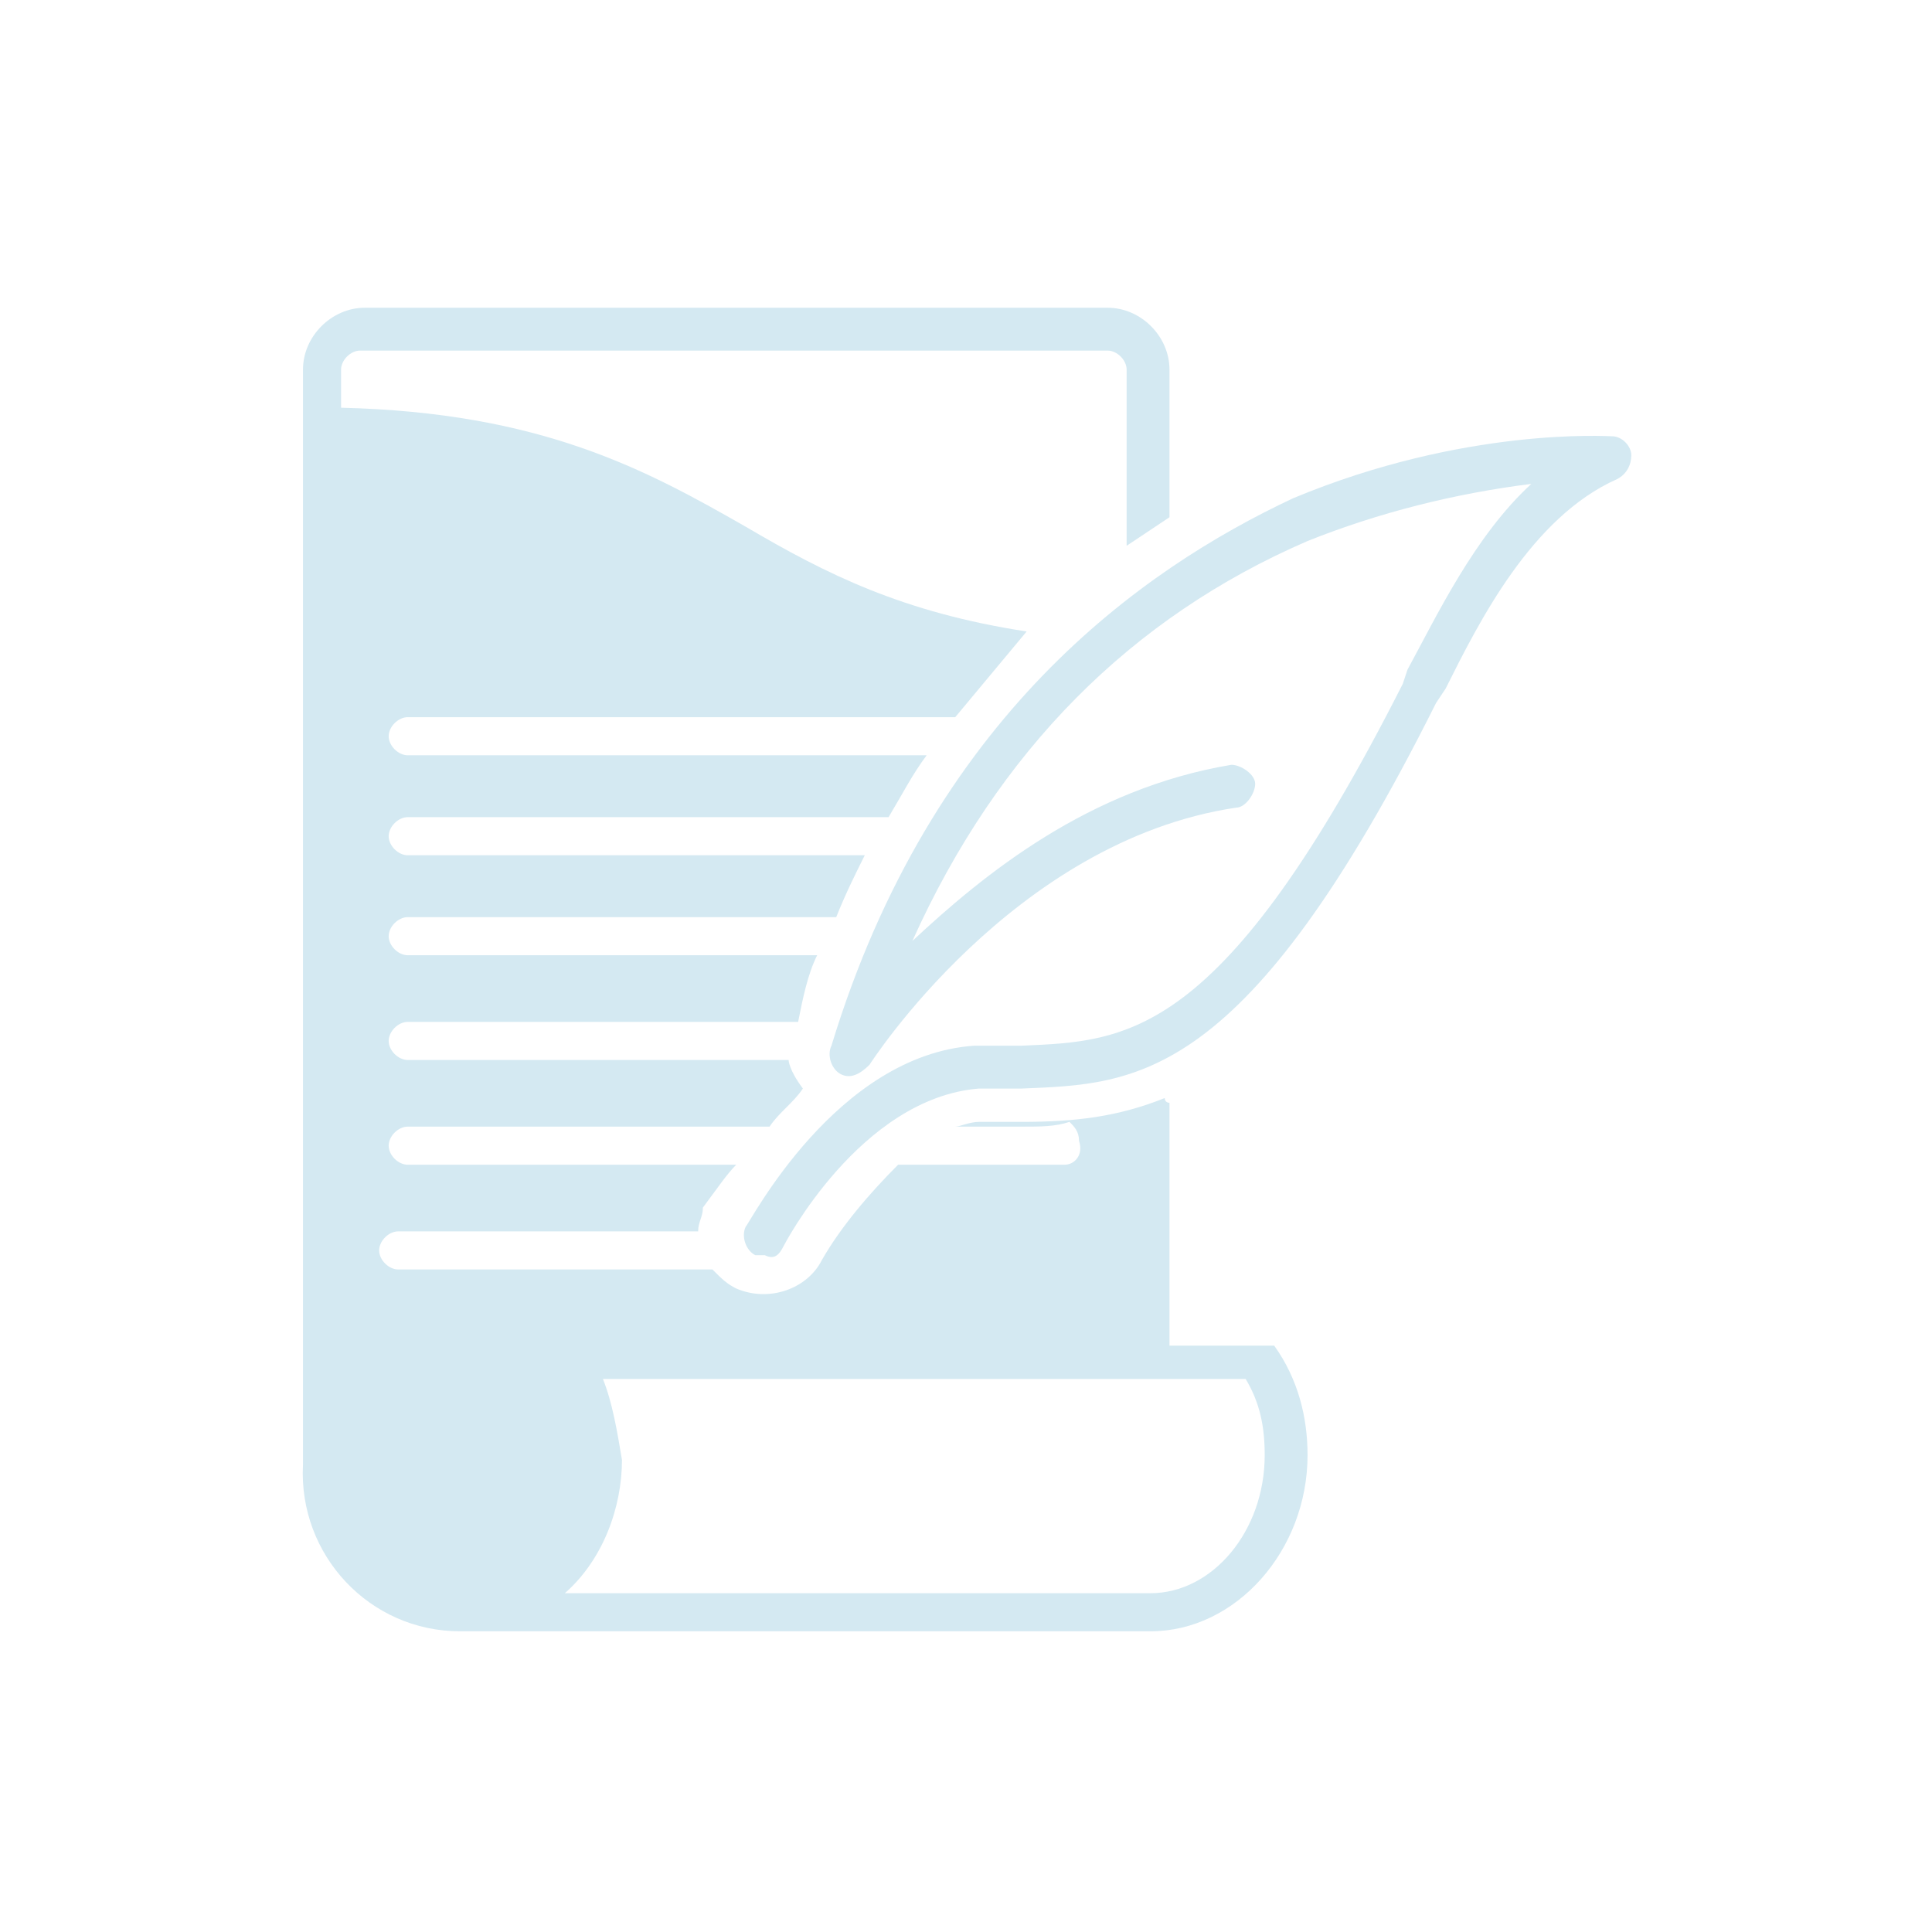
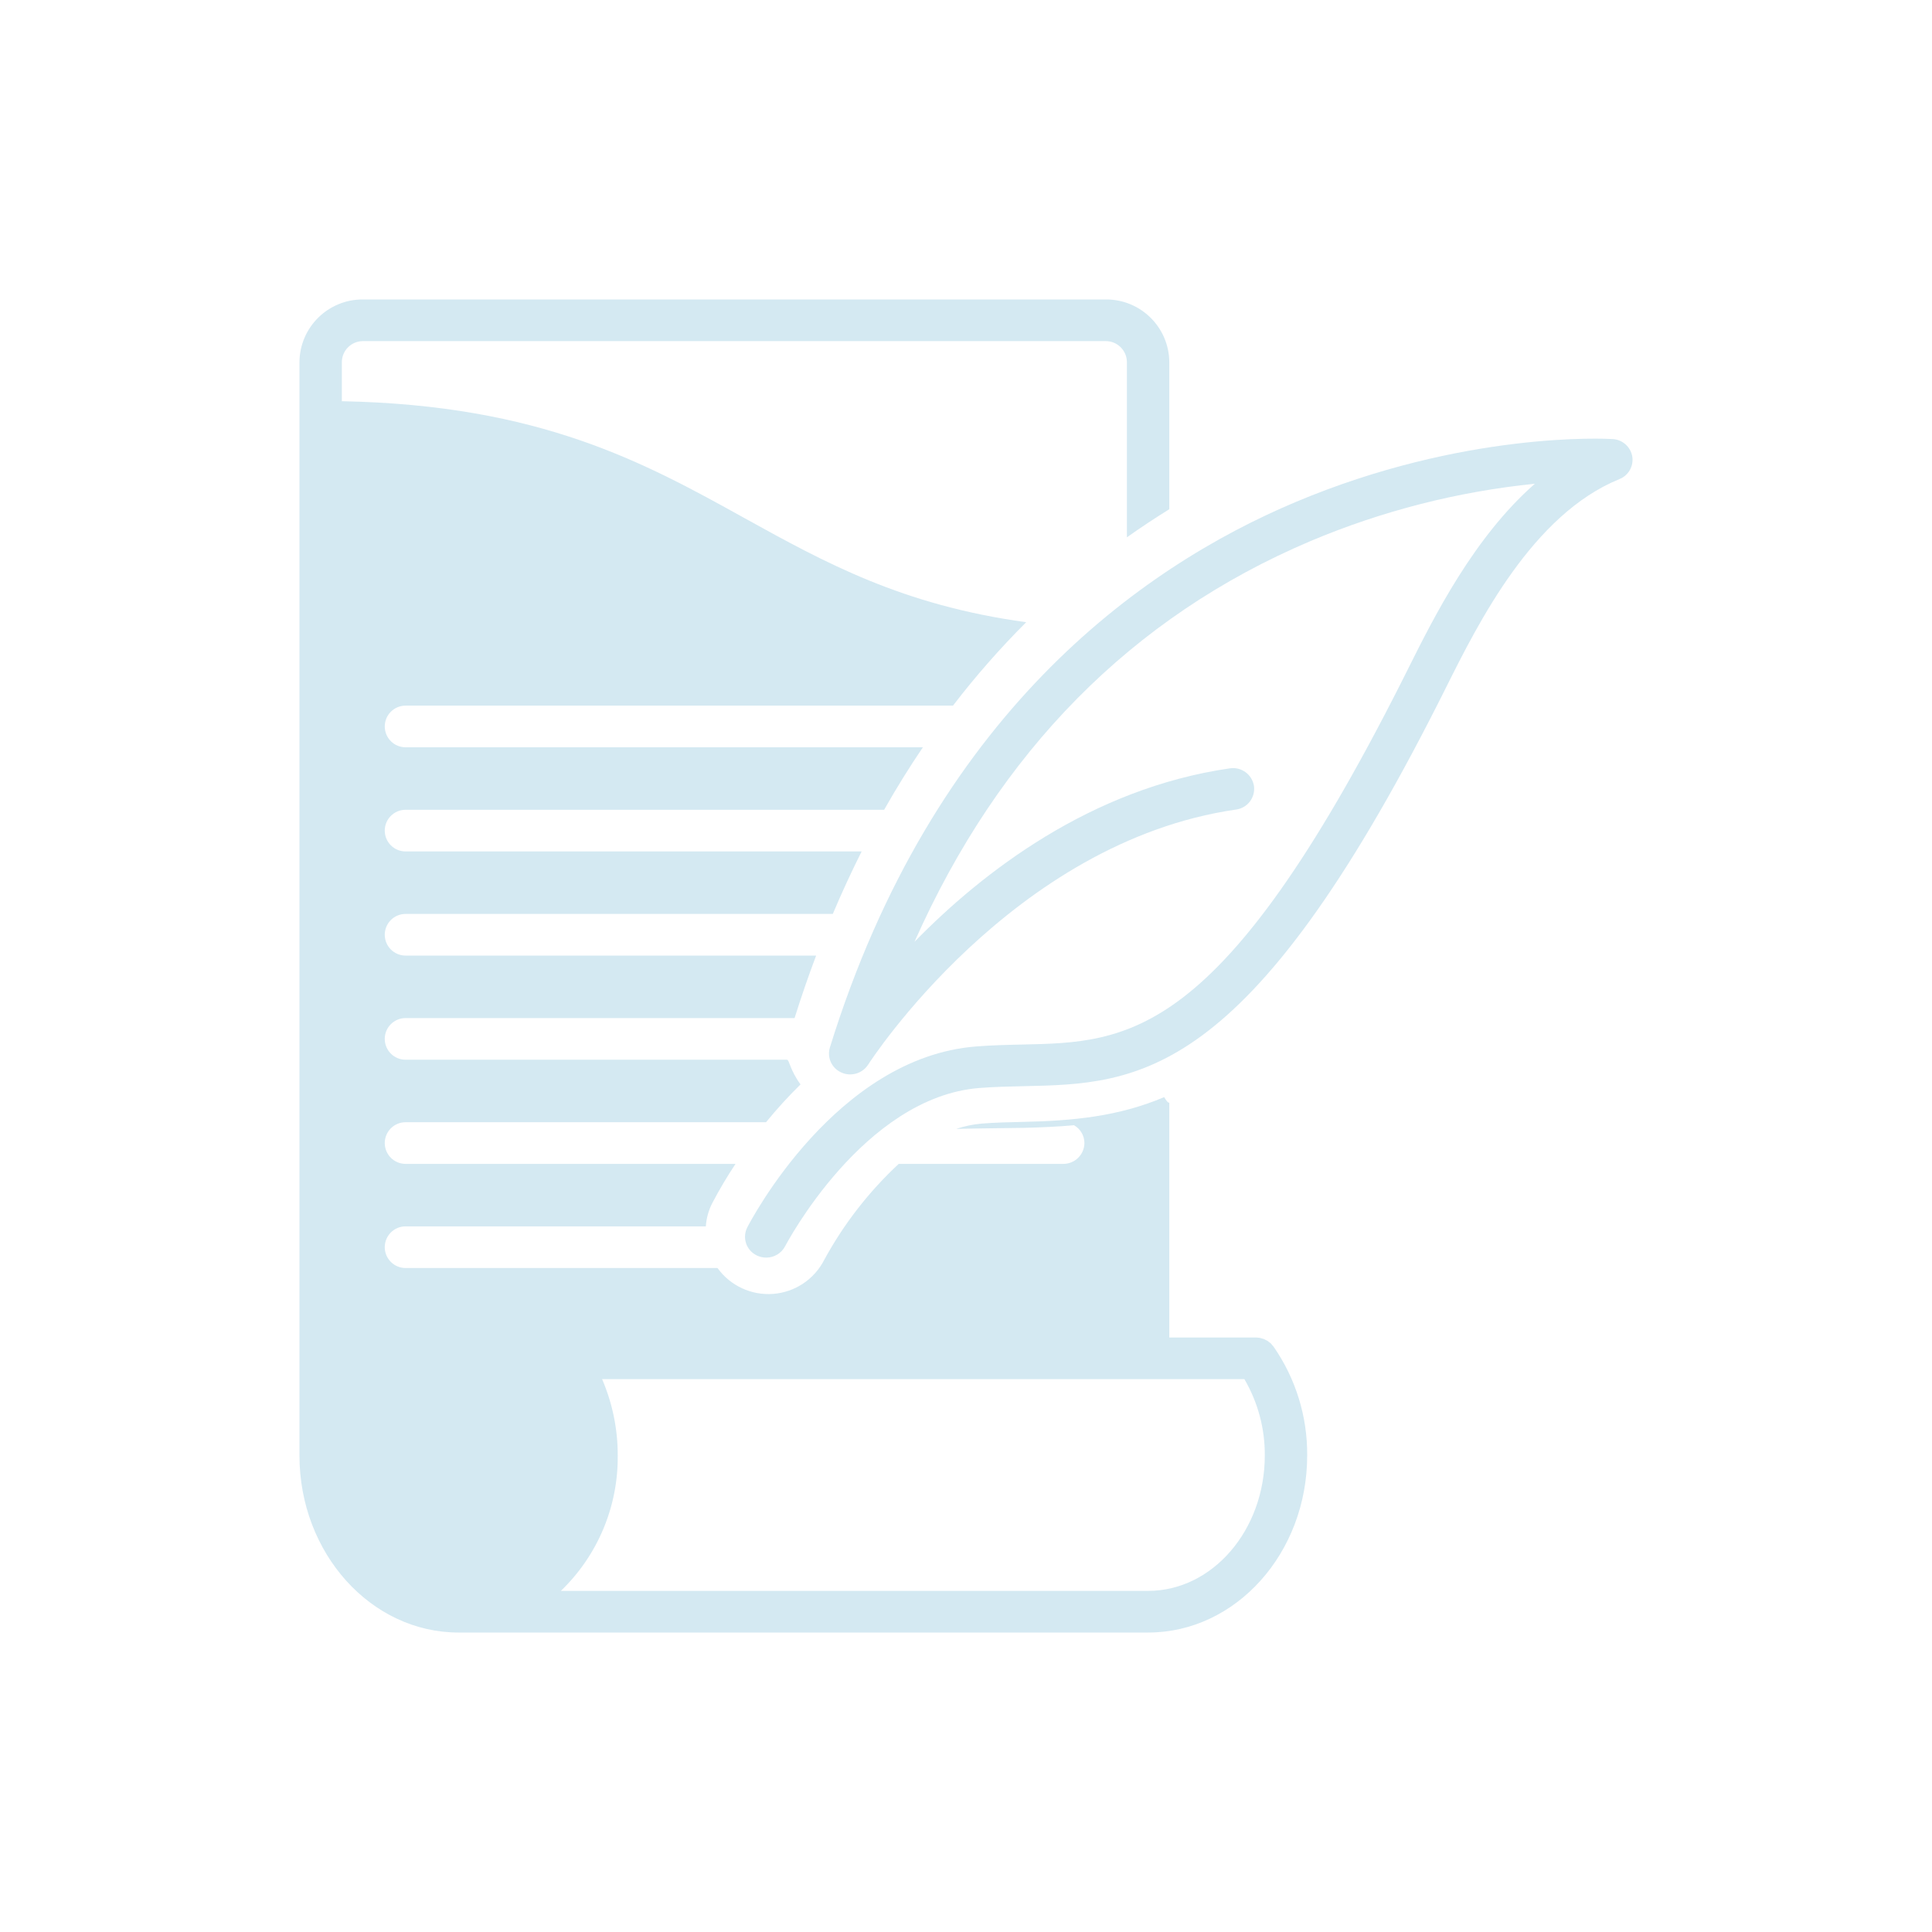
- <svg xmlns="http://www.w3.org/2000/svg" version="1.1" id="Layer_1" x="0px" y="0px" width="30" height="30" viewBox="0 0 28 28" style="enable-background:new 0 0 28 28;" xml:space="preserve">
-   <style type="text/css">
- 	.st0{fill:#D4E9F2;}
- </style>
+ <svg xmlns="http://www.w3.org/2000/svg" width="28" height="28" viewBox="0 0 100 100">
  <g>
-     <g transform="translate(50 50) scale(0.69 0.69) rotate(0) translate(-50 -50)">
-       <path class="st0" d="M-12.8,11.8H1.7c1.8,0,3.3-1.7,3.3-3.7c0-0.8-0.2-1.6-0.7-2.3l0,0c0,0,0,0,0,0c0,0,0,0,0,0l0,0c0,0,0,0,0,0    c0,0,0,0,0,0c0,0,0,0,0,0c0,0,0,0,0,0c0,0-0.1,0-0.1,0c0,0,0,0-0.1,0c0,0,0,0,0,0H2.1V0.7c0,0-0.1,0-0.1-0.1C1,1,0.1,1.1-1,1.1    c-0.3,0-0.6,0-0.9,0c-0.2,0-0.4,0.1-0.5,0.1c0.5,0,1.2,0,1.4,0c0.4,0,0.7,0,1-0.1c0.1,0.1,0.2,0.2,0.2,0.4C0.3,1.8,0.1,2-0.1,2    h-3.5c-0.6,0.6-1.2,1.3-1.6,2c-0.3,0.6-1.1,0.9-1.8,0.6c-0.2-0.1-0.3-0.2-0.5-0.4h-6.6c-0.2,0-0.4-0.2-0.4-0.4s0.2-0.4,0.4-0.4    c0,0,0,0,0,0h6.3c0-0.2,0.1-0.3,0.1-0.5C-7.4,2.5-7.2,2.2-7,2h-6.9c-0.2,0-0.4-0.2-0.4-0.4s0.2-0.4,0.4-0.4c0,0,0,0,0,0h7.6    c0.2-0.3,0.5-0.5,0.7-0.8C-5.9,0-5.9-0.2-5.9-0.2h-8c-0.2,0-0.4-0.2-0.4-0.4s0.2-0.4,0.4-0.4c0,0,0,0,0,0h8.2    C-5.6-1.5-5.5-2-5.3-2.4h-8.6c-0.2,0-0.4-0.2-0.4-0.4c0-0.2,0.2-0.4,0.4-0.4c0,0,0,0,0,0h9c0.2-0.5,0.4-0.9,0.6-1.3h-9.6    c-0.2,0-0.4-0.2-0.4-0.4c0-0.2,0.2-0.4,0.4-0.4c0,0,0,0,0,0h10.1c0.3-0.5,0.5-0.9,0.8-1.3h-10.9c-0.2,0-0.4-0.2-0.4-0.4    c0-0.2,0.2-0.4,0.4-0.4c0,0,0,0,0,0h11.5c0.5-0.6,1-1.2,1.5-1.8c-2.6-0.4-4.2-1.2-5.9-2.2c-2.1-1.2-4.3-2.4-8.5-2.5v-0.8    c0-0.2,0.2-0.4,0.4-0.4H0.8c0.2,0,0.4,0.2,0.4,0.4v3.7c0.3-0.2,0.6-0.4,0.9-0.6v-3.1c0-0.7-0.6-1.3-1.3-1.3h-15.6    c-0.7,0-1.3,0.6-1.3,1.3v23C-16.2,10.2-14.7,11.8-12.8,11.8z M-9.8,6.5H3.7C4,7,4.1,7.5,4.1,8.1C4.1,9.7,3,11,1.7,11h-12.3    c0.8-0.7,1.2-1.8,1.2-2.8C-9.5,7.6-9.6,7-9.8,6.5z" />
-       <path class="st0" d="M7.1-8.4L7-8.1C3.2-0.6,1.2-0.6-1-0.5c-0.3,0-0.6,0-1,0c-2.9,0.2-4.7,3.7-4.8,3.8c-0.1,0.2,0,0.5,0.2,0.6    c0,0,0,0,0,0c0.1,0,0.1,0,0.2,0C-6.2,4-6.1,3.9-6,3.7c0,0,1.6-3.1,4.1-3.3c0.3,0,0.6,0,0.9,0c2.4-0.1,4.7-0.1,8.7-8.1L7.9-8    c0.7-1.4,1.8-3.6,3.6-4.4c0.2-0.1,0.3-0.3,0.3-0.5c0-0.2-0.2-0.4-0.4-0.4c-0.1,0-3.1-0.2-6.7,1.3C1.5-10.5-2.9-7.4-5-0.5    C-5.1-0.3-5,0-4.8,0.1c0.2,0.1,0.4,0,0.6-0.2c0,0,3-4.7,7.7-5.4c0.2,0,0.4-0.3,0.4-0.5c0,0,0,0,0,0c0-0.2-0.3-0.4-0.5-0.4    C0.4-5.9-1.8-4.1-3.3-2.7c1.8-4,4.6-6.8,8.3-8.4c1.5-0.6,3.1-1,4.7-1.2C8.5-11.2,7.7-9.5,7.1-8.4z" />
+     <g transform="translate(50 50) scale(0.69 0.69) rotate(0) translate(-50 -50)" style="fill:#D4E9F2">
+       <svg fill="#D4E9F2" data-name="Layer 1" viewBox="0 0 128 128" x="0px" y="0px">
+         <path d="M15.28,128H81.49c8.42,0,15.27-7.63,15.27-17a18.065,18.065,0,0,0-3.22-10.44l-.01-.01c0-.01-.01-.01-.01-.02-.03-.04-.07-.07-.1-.11l-.15-.18c-.05-.04-.11-.08-.16-.12a1.564,1.564,0,0,0-.15-.12,1.509,1.509,0,0,0-.18-.09.916.916,0,0,0-.17-.09,4.097,4.097,0,0,0-.38-.11,1.975,1.975,0,0,0-.24-.03c-.05,0-.1-.01-.15-.01H83.52V77.12c-.1.04-.28-.16-.49-.53-4.41,1.87-8.8,2.28-13.61,2.38-1.36.03-2.64.06-3.9.16a10.76,10.76,0,0,0-2.46.51c2.09-.05,5.46-.08,6.52-.1,1.64-.04,3.23-.11,4.79-.25a1.964,1.964,0,0,1,1,1.71,2.019,2.019,0,0,1-2.03,2H57.54a36.217,36.217,0,0,0-7.15,9.21A6.019,6.019,0,0,1,40.14,93H10.19a2,2,0,1,1,0-4H39.02a5.702,5.702,0,0,1,.62-2.24A41.995,41.995,0,0,1,41.87,83H10.19a2,2,0,1,1,0-4H44.8a45.208,45.208,0,0,1,3.31-3.63C47.08,73.96,47.04,73,46.81,73H10.19a2,2,0,1,1,0-4H47.54q.975-3.105,2.07-6H10.19a2,2,0,1,1,0-4H51.21c.88-2.08,1.81-4.09,2.77-6H10.19a2,2,0,1,1,0-4H56.14c1.19-2.11,2.44-4.11,3.72-6H10.19a2,2,0,1,1,0-4H62.75a81.096,81.096,0,0,1,7.03-8.01c-11.89-1.63-19.3-5.71-27.02-9.98C33.11,15.66,23.13,10.14,4.07,9.77V6A2.027,2.027,0,0,1,6.11,4h71.3a2.027,2.027,0,0,1,2.04,2V22.84c1.36-.97,2.72-1.86,4.07-2.7V6a6.061,6.061,0,0,0-6.11-6H6.11A6.061,6.061,0,0,0,0,6V111C0,120.37,6.85,128,15.28,128Zm13.78-24.33H90.73A14.304,14.304,0,0,1,92.69,111c0,7.17-5.03,13-11.2,13H25.1a17.792,17.792,0,0,0,5.46-13A18.443,18.443,0,0,0,29.06,103.67Z" />
+         <path d="M106.431,35.5l-.648,1.291C88.428,71.13,79.612,71.32,69.405,71.541c-1.43.031-2.91.063-4.441.185-13.433,1.06-21.624,16.708-21.966,17.373a1.983,1.983,0,0,0,.9,2.686,2.069,2.069,0,0,0,.917.215,2.044,2.044,0,0,0,1.82-1.097c.074-.143,7.512-14.311,18.656-15.19,1.412-.111,2.832-.142,4.204-.172,11.05-.238,21.487-.464,39.94-36.972l.656-1.307c3.106-6.217,8.306-16.623,16.652-20.014a1.993,1.993,0,0,0,1.23-2.177,2.024,2.024,0,0,0-1.885-1.667c-.572-.037-14.269-.771-30.461,6.056C80.689,25.755,60.811,39.95,50.93,71.826a1.988,1.988,0,0,0,1.106,2.402,2.052,2.052,0,0,0,2.571-.762c.136-.214,13.811-21.383,35.322-24.488A2.005,2.005,0,0,0,91.649,46.709a2.035,2.035,0,0,0-2.312-1.688c-13.361,1.929-23.736,9.959-30.282,16.655,8.126-18.282,20.873-31.196,38.01-38.471a75.017,75.017,0,0,1,21.557-5.511C112.752,22.85,108.954,30.451,106.431,35.5Z" />
+       </svg>
    </g>
  </g>
</svg>
